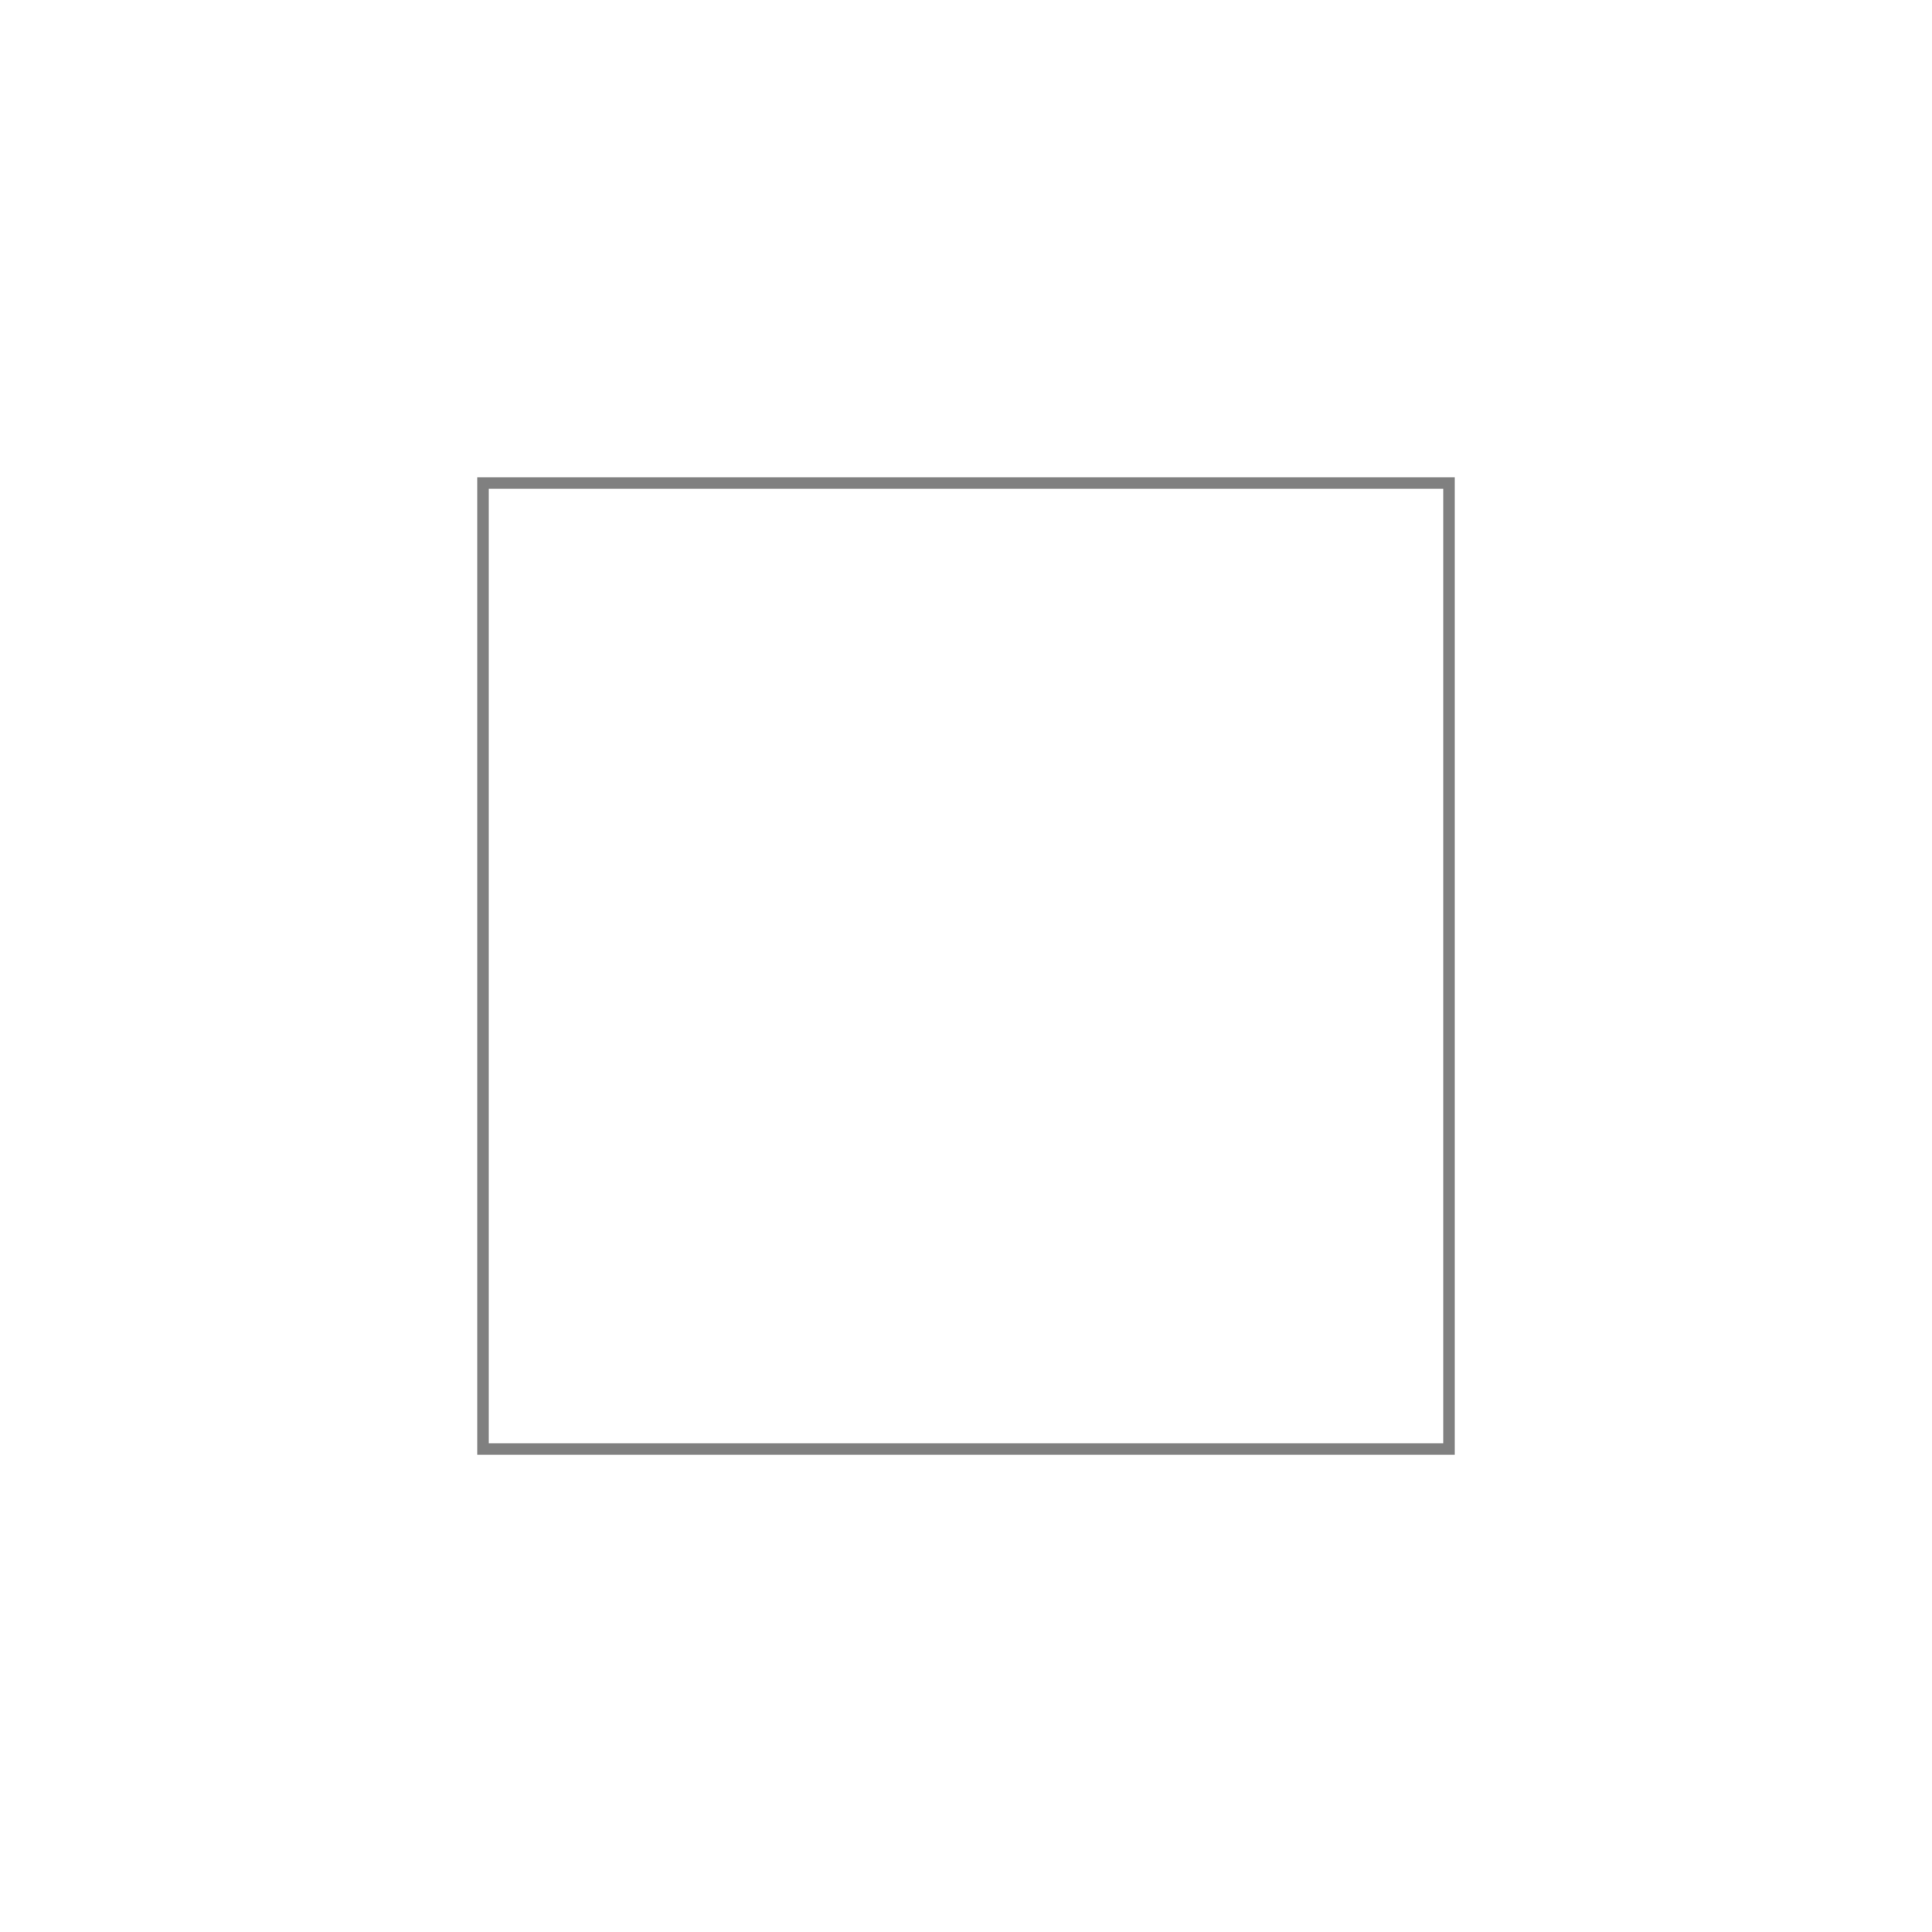
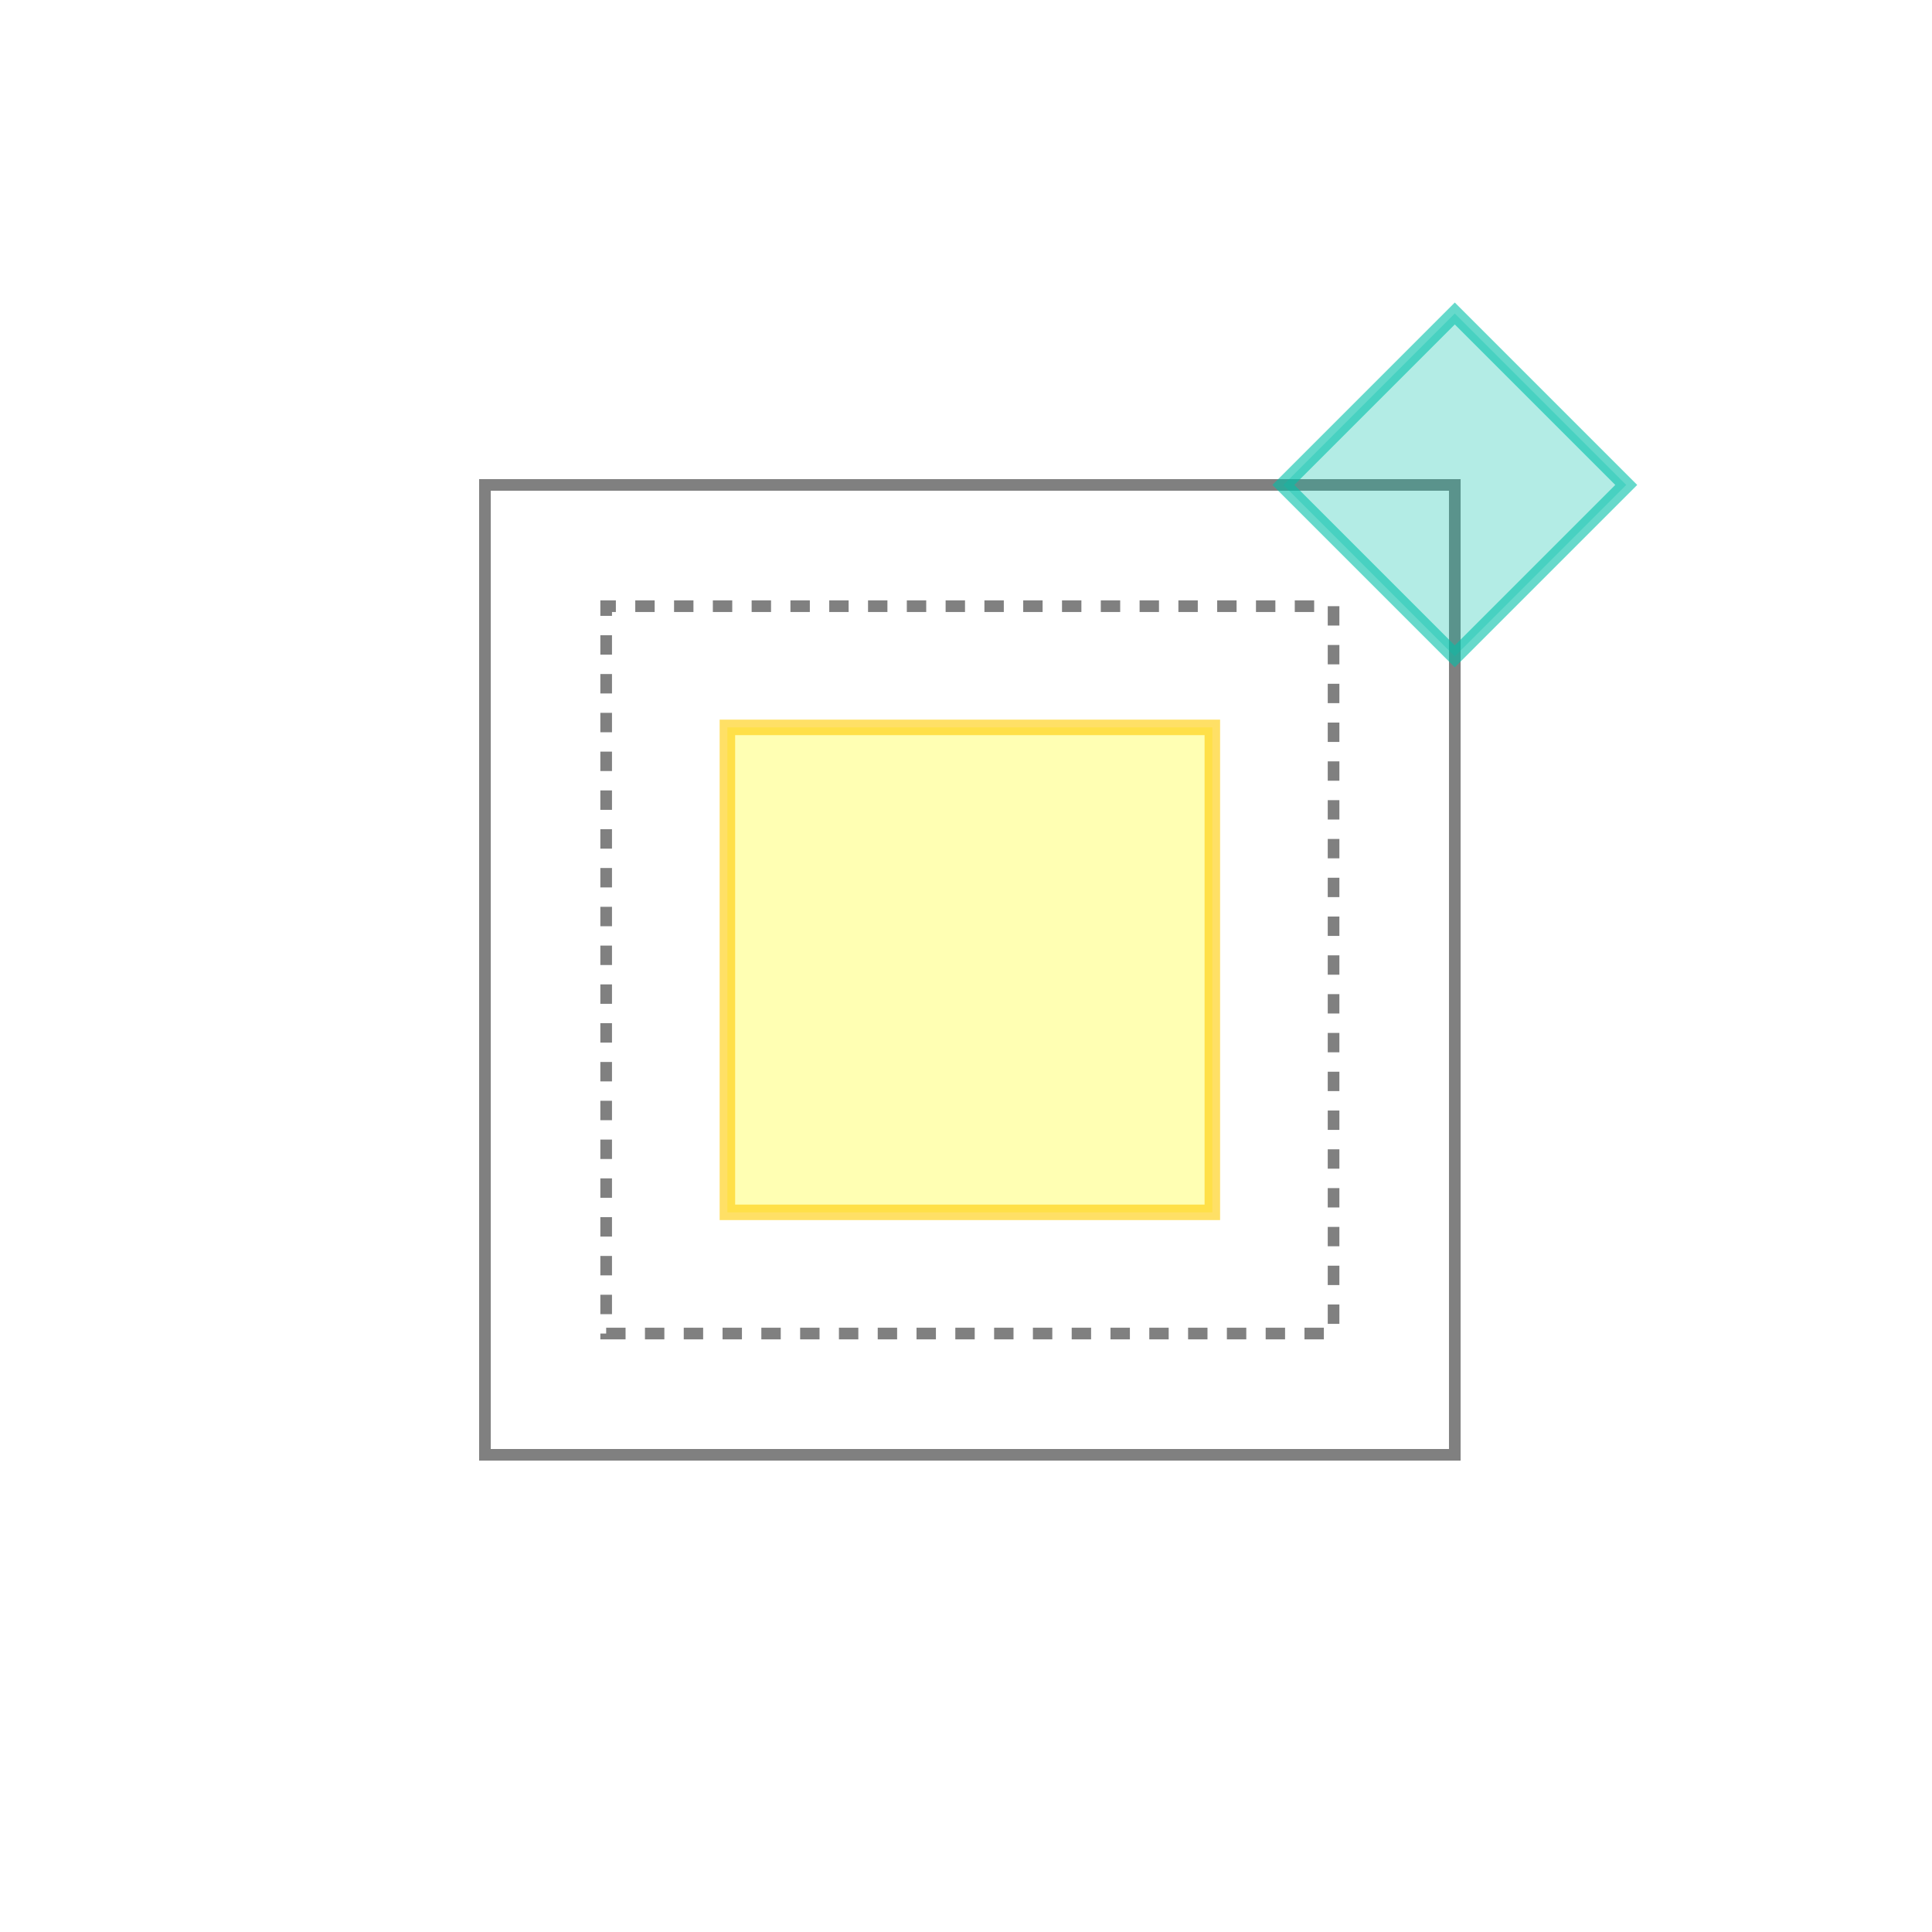
<svg xmlns="http://www.w3.org/2000/svg" width="500" height="500" preserveAspectRatio="xMidYMid meet">
  <defs>
    </defs>
-   <g id="my-board-viewbox" transform="matrix(0 -250 250 0 250 250)">
+   <g id="my-board-viewbox" transform="matrix(0 -251 251 0 251 251)">
    <g id="my-board-scene" transform="matrix(1 0 0 1 0 0)">
      <path fill="none" stroke="gray" stroke-width="0.012" d="M -0.5 -0.5 L -0.5 0.5 L 0.5 0.5 L 0.5 -0.5 Z" />
+       <path stroke-dasharray="0.02" fill="none" stroke="gray" stroke-width="0.012" d="M -0.375 -0.375 L -0.375 0.375 L 0.375 0.375 L 0.375 -0.375 Z" />
+       <path fill="#FFFF00" fill-opacity="0.3" stroke="#FFCC00" stroke-opacity="0.6" stroke-width="0.016" d="M -0.25 -0.25 L -0.25 0.25 L 0.25 0.25 L 0.25 -0.25 Z" />
+       <path fill="rgb(0, 191, 168)" fill-opacity="0.3" stroke="rgb(0, 191, 168)" stroke-opacity="0.6" stroke-width="0.016" d="M -0.125 -0.125 L -0.125 0.125 L 0.125 0.125 L 0.125 -0.125 Z" transform="matrix(0.707106 -0.707107 0.707106 0.707106 0.5 0.5)" />
    </g>
  </g>
</svg>
